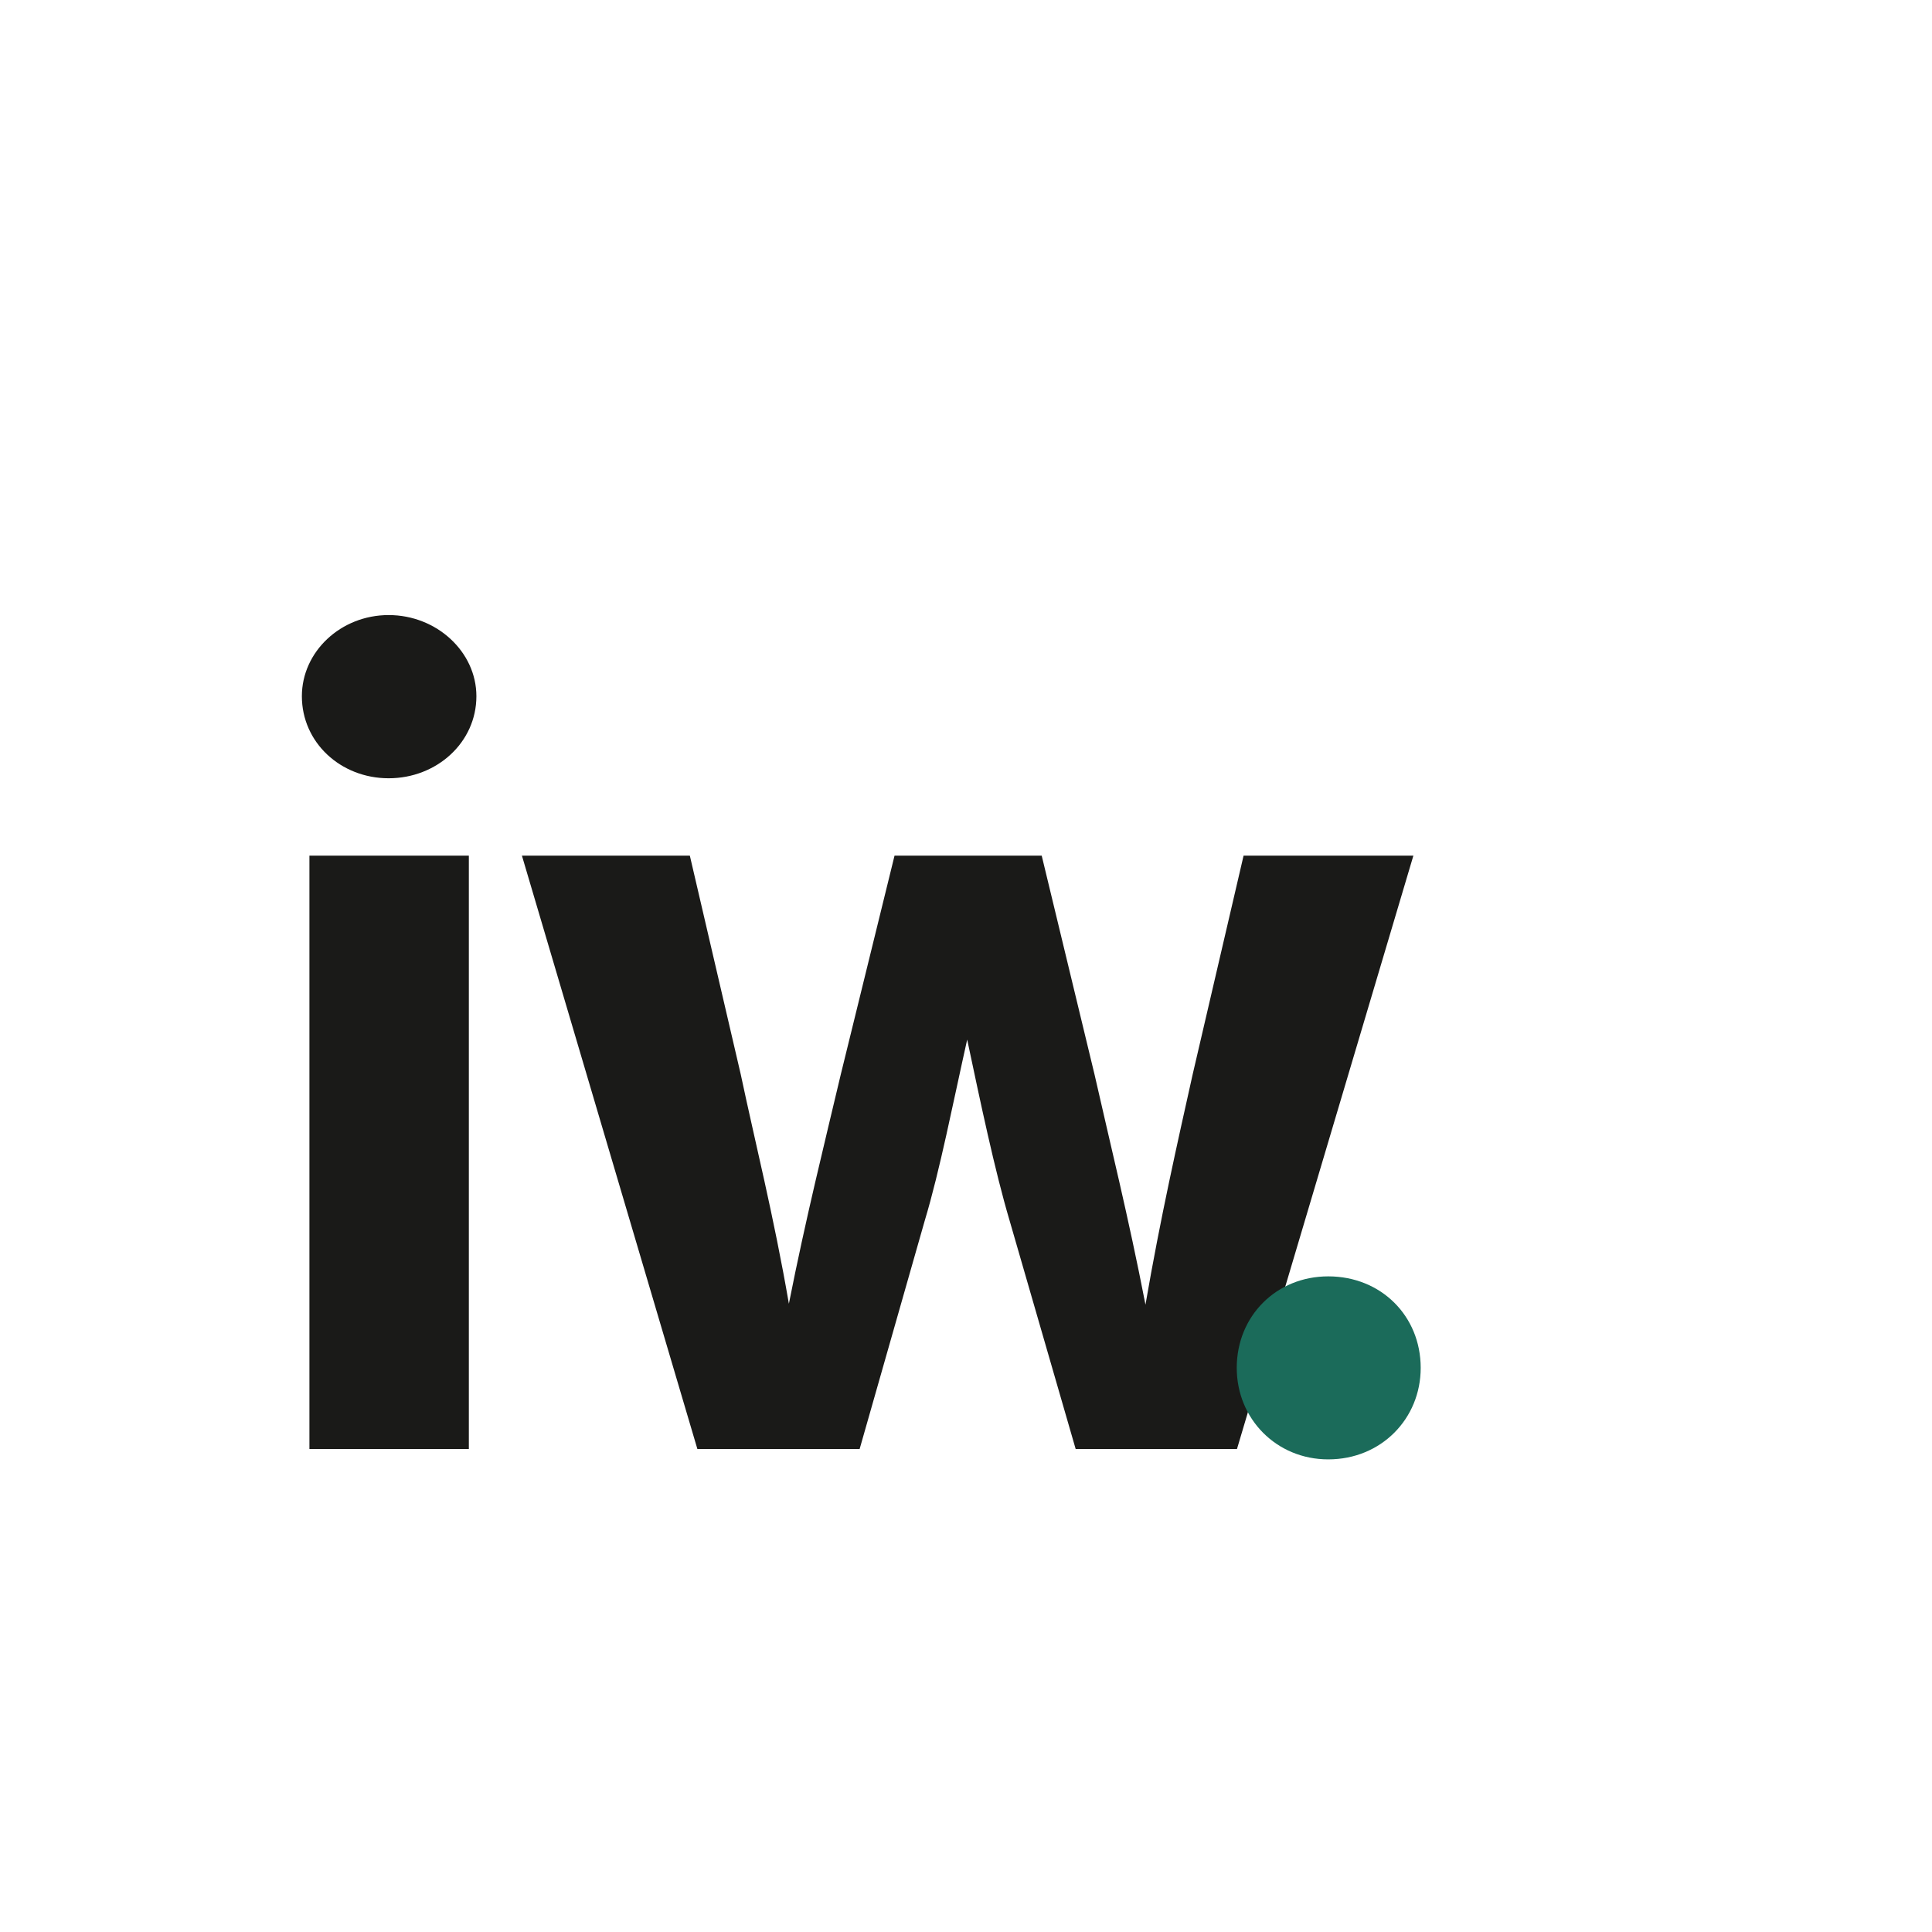
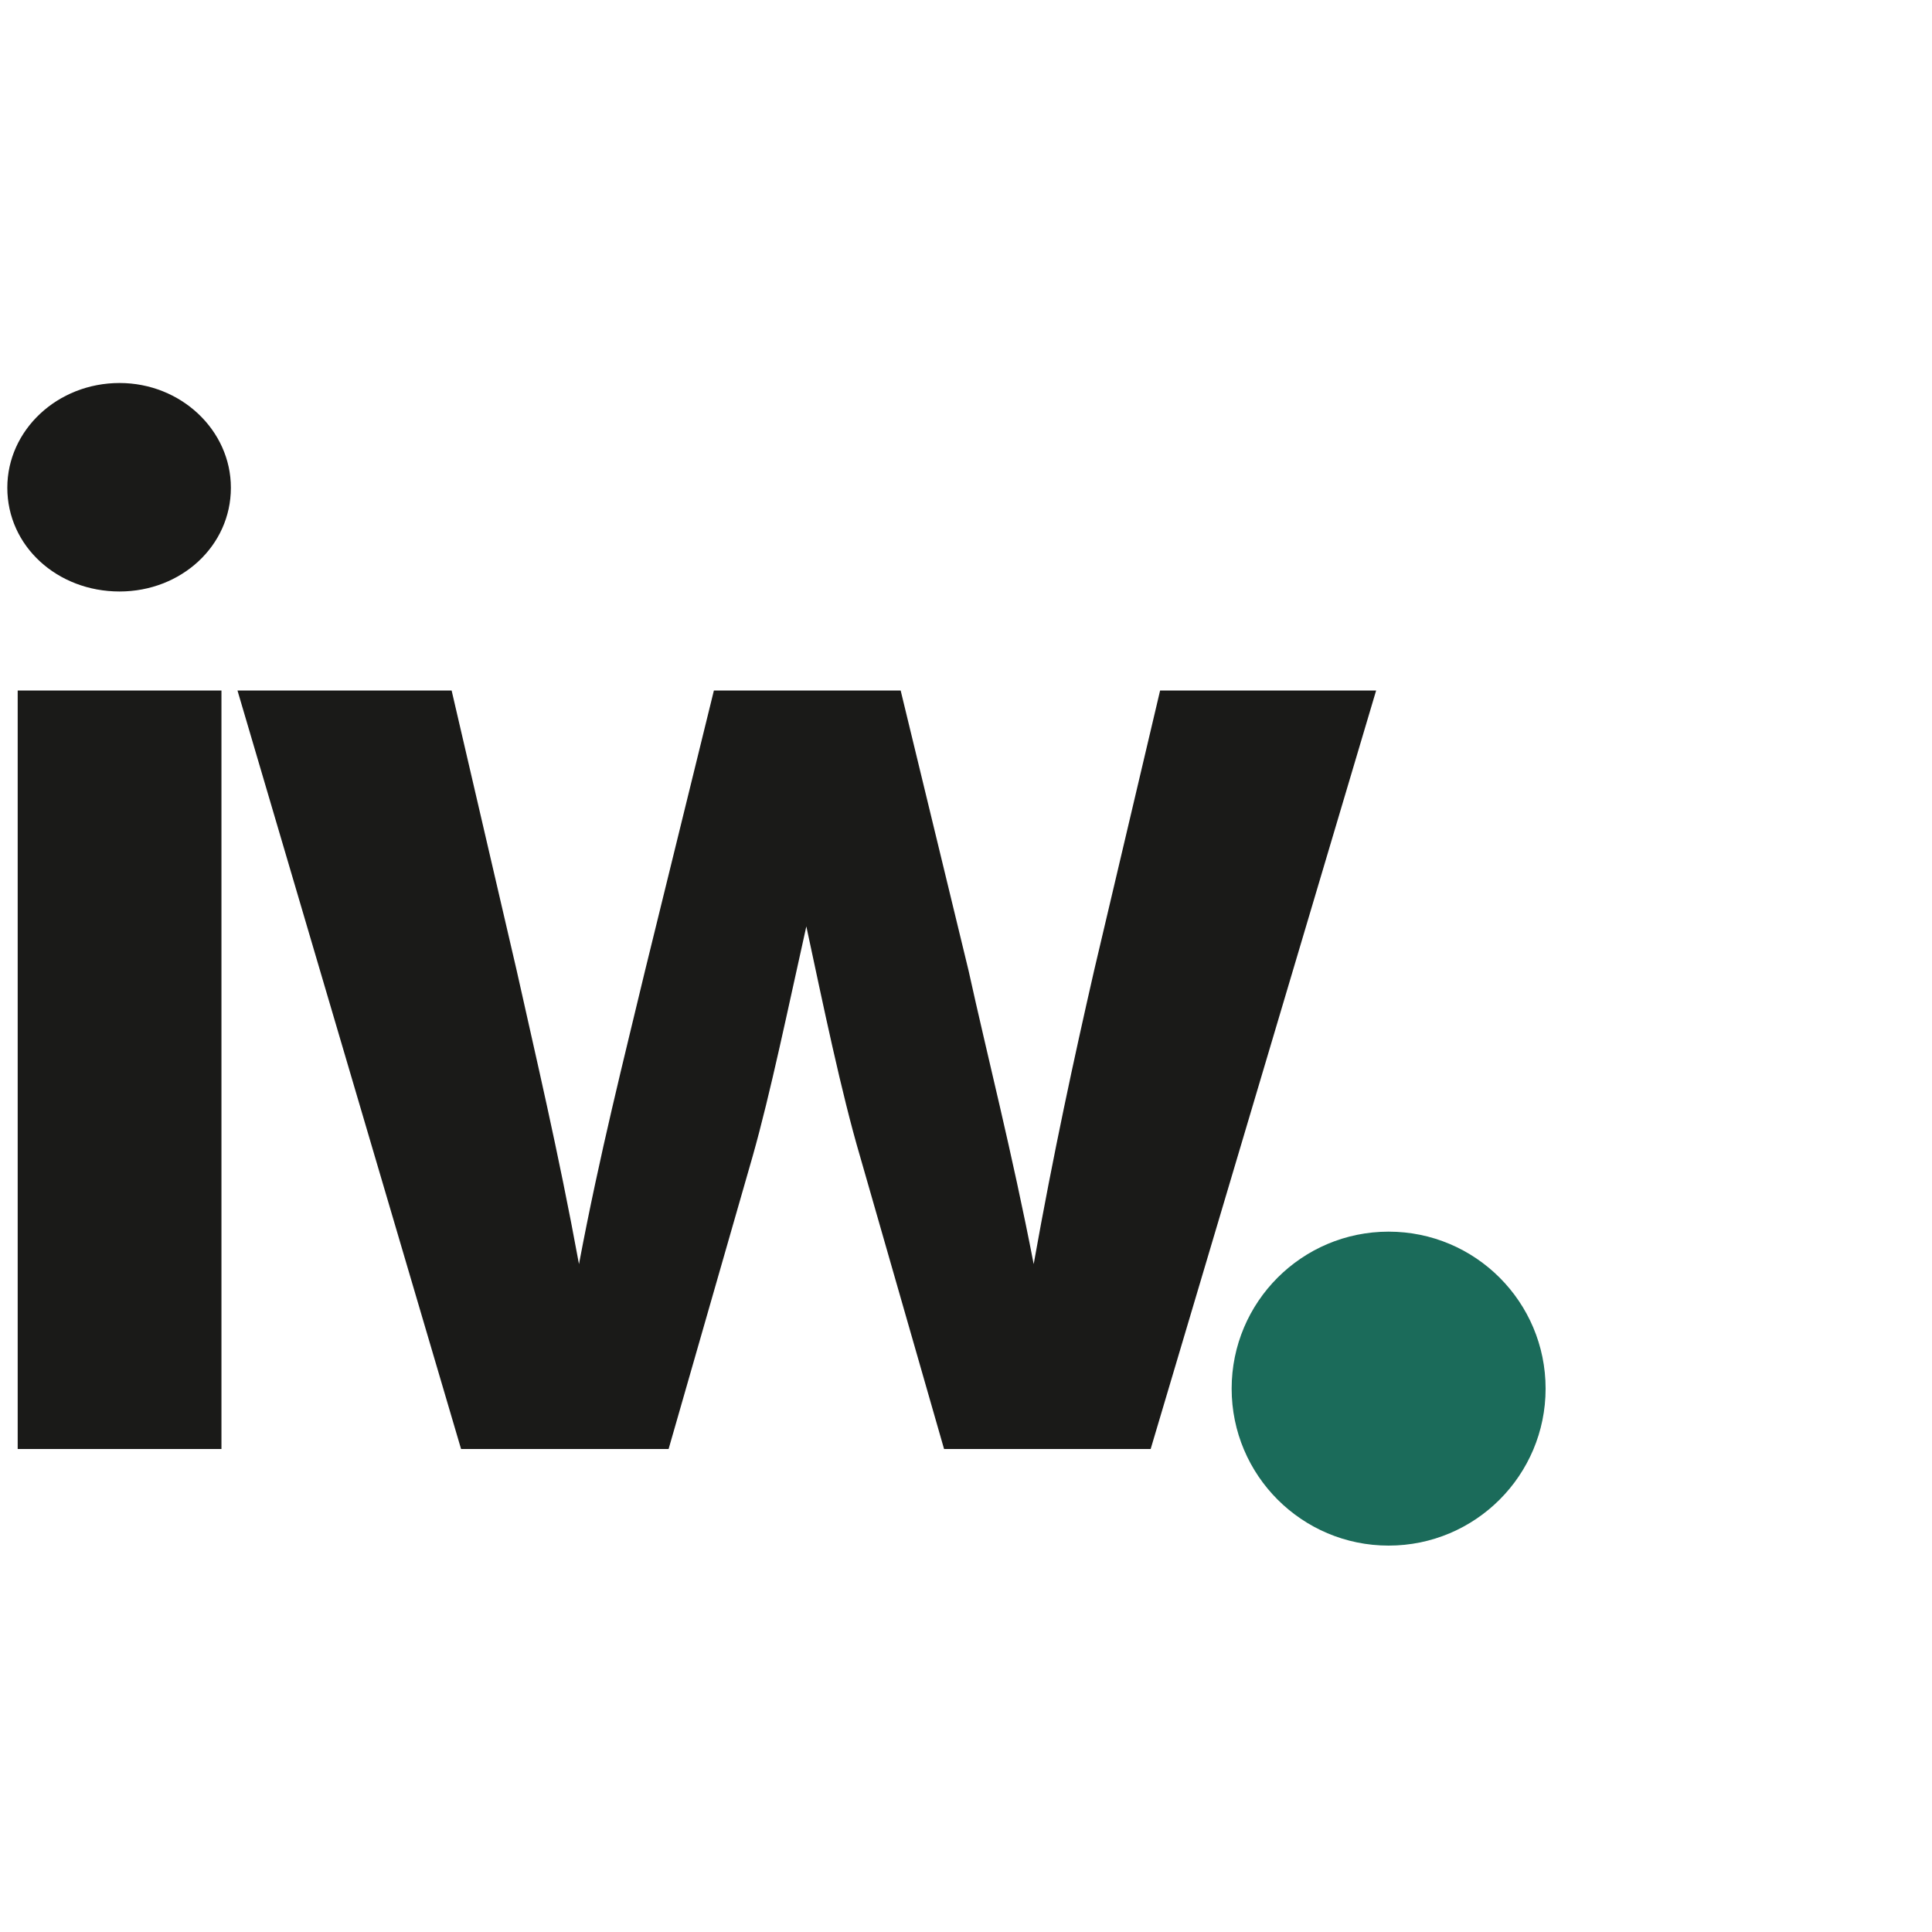
<svg xmlns="http://www.w3.org/2000/svg" width="32" height="32" viewBox="0 0 32 32">
-   <text x="4" y="24" font-family="Inter, -apple-system, sans-serif" font-size="18" font-weight="700" fill="#1A1A18" letter-spacing="-0.5">iw</text>
-   <text x="19" y="24" font-family="Inter, -apple-system, sans-serif" font-size="18" font-weight="700" fill="#1B6B5A">.</text>
+   <text x="11" y="24" font-family="Inter, -apple-system, sans-serif" font-size="23" font-weight="700" fill="#1A1A18" letter-spacing="-1.5" text-anchor="middle">iw</text>
+   <circle cx="23" cy="23" r="2.6" fill="#1B6B5A" />
</svg>
